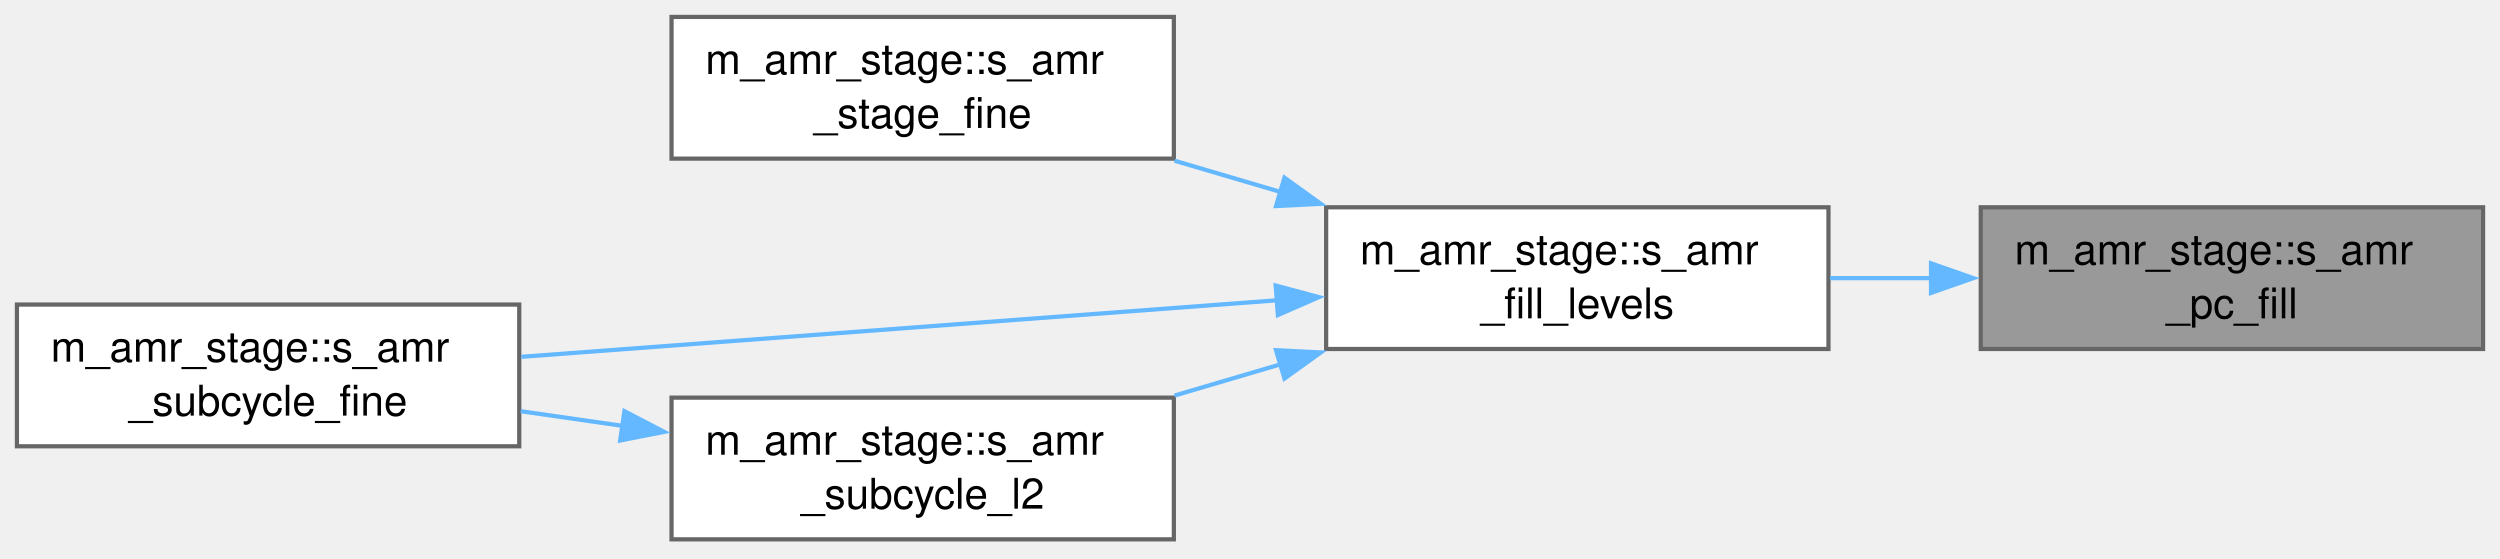
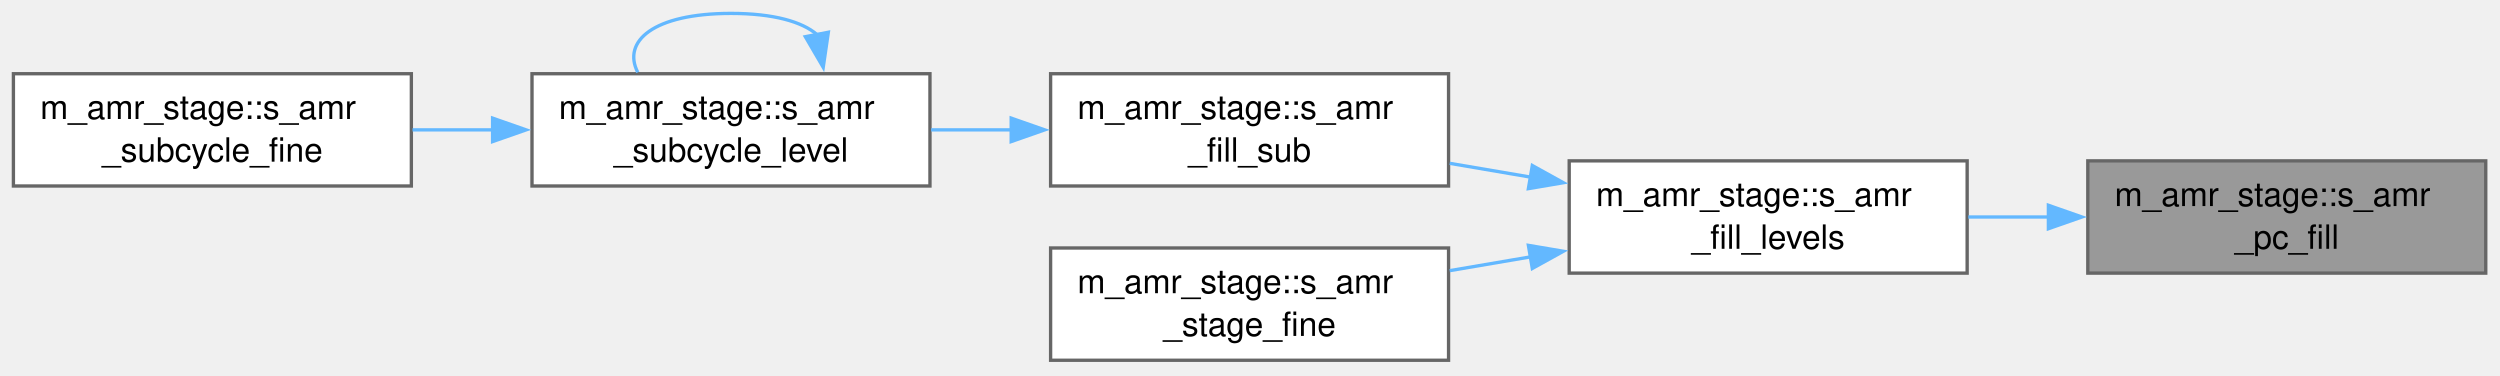
- <svg xmlns="http://www.w3.org/2000/svg" xmlns:xlink="http://www.w3.org/1999/xlink" width="591pt" height="132pt" viewBox="0.00 0.00 591.00 132.00">
-   <g id="graph0" class="graph" transform="scale(1 1) rotate(0) translate(4 127.5)">
+ <svg xmlns="http://www.w3.org/2000/svg" xmlns:xlink="http://www.w3.org/1999/xlink" width="746pt" height="112pt" viewBox="0.00 0.00 746.00 112.00">
+   <g id="graph0" class="graph" transform="scale(1 1) rotate(0) translate(4 107.5)">
    <g id="Node000001" class="node">
      <g id="a_Node000001">
        <a xlink:title="Level-1 ghost fill at coarse time fraction theta: blend the cached time levels into the pool,...">
-           <polygon fill="#999999" stroke="#666666" points="583,-78.5 464.25,-78.5 464.25,-45 583,-45 583,-78.5" />
-           <text xml:space="preserve" text-anchor="start" x="472.25" y="-65" font-family="Helvetica,sans-Serif" font-size="10.00">m_amr_stage::s_amr</text>
-           <text xml:space="preserve" text-anchor="middle" x="523.62" y="-52.25" font-family="Helvetica,sans-Serif" font-size="10.00">_pc_fill</text>
+           <polygon fill="#999999" stroke="#666666" points="737.75,-59.5 619,-59.5 619,-26 737.75,-26 737.75,-59.5" />
+           <text xml:space="preserve" text-anchor="start" x="627" y="-46" font-family="Helvetica,sans-Serif" font-size="10.00">m_amr_stage::s_amr</text>
+           <text xml:space="preserve" text-anchor="middle" x="678.38" y="-33.25" font-family="Helvetica,sans-Serif" font-size="10.00">_pc_fill</text>
        </a>
      </g>
    </g>
    <g id="Node000002" class="node">
      <g id="a_Node000002">
        <a xlink:href="namespacem__amr__stage.html#a379c3ed8198250b5b519b1007cf8a7f6" target="_top" xlink:title="Ghost fill of levels lev_lo..lev_hi: the level-1 wave from the coarse q_cons (or, with theta,...">
-           <polygon fill="white" stroke="#666666" points="428.25,-78.5 309.5,-78.5 309.5,-45 428.25,-45 428.25,-78.5" />
-           <text xml:space="preserve" text-anchor="start" x="317.5" y="-65" font-family="Helvetica,sans-Serif" font-size="10.00">m_amr_stage::s_amr</text>
-           <text xml:space="preserve" text-anchor="middle" x="368.88" y="-52.25" font-family="Helvetica,sans-Serif" font-size="10.00">_fill_levels</text>
+           <polygon fill="white" stroke="#666666" points="583,-59.5 464.25,-59.5 464.25,-26 583,-26 583,-59.5" />
+           <text xml:space="preserve" text-anchor="start" x="472.25" y="-46" font-family="Helvetica,sans-Serif" font-size="10.00">m_amr_stage::s_amr</text>
+           <text xml:space="preserve" text-anchor="middle" x="523.62" y="-33.25" font-family="Helvetica,sans-Serif" font-size="10.00">_fill_levels</text>
        </a>
      </g>
    </g>
    <g id="edge1_Node000001_Node000002" class="edge">
      <g id="a_edge1_Node000001_Node000002">
        <a xlink:title=" ">
-           <path fill="none" stroke="#63b8ff" d="M452.71,-61.75C444.64,-61.75 436.48,-61.75 428.59,-61.75" />
-           <polygon fill="#63b8ff" stroke="#63b8ff" points="452.49,-65.25 462.49,-61.75 452.49,-58.25 452.49,-65.25" />
+           <path fill="none" stroke="#63b8ff" d="M607.46,-42.75C599.39,-42.75 591.23,-42.75 583.34,-42.75" />
+           <polygon fill="#63b8ff" stroke="#63b8ff" points="607.24,-46.25 617.24,-42.75 607.24,-39.25 607.24,-46.25" />
        </a>
      </g>
    </g>
    <g id="Node000003" class="node">
      <g id="a_Node000003">
-         <a xlink:href="namespacem__amr__stage.html#ae7503818fecc9aa82725959208523729" target="_top" xlink:title="The fine-level stage, with q_cons still the coarse stage-entry state: (1) fill every block's ghosts t...">
-           <polygon fill="white" stroke="#666666" points="273.5,-123.5 154.75,-123.5 154.75,-90 273.5,-90 273.5,-123.5" />
-           <text xml:space="preserve" text-anchor="start" x="162.75" y="-110" font-family="Helvetica,sans-Serif" font-size="10.00">m_amr_stage::s_amr</text>
-           <text xml:space="preserve" text-anchor="middle" x="214.12" y="-97.25" font-family="Helvetica,sans-Serif" font-size="10.00">_stage_fine</text>
+         <a xlink:href="namespacem__amr__stage.html#a9f9fd979799d81dd5a1d495866358a97" target="_top" xlink:title="Ghost fill of level lev at the fraction th of its parent's current substep, which spans [th0,...">
+           <polygon fill="white" stroke="#666666" points="428.25,-85.5 309.5,-85.5 309.5,-52 428.25,-52 428.25,-85.5" />
+           <text xml:space="preserve" text-anchor="start" x="317.5" y="-72" font-family="Helvetica,sans-Serif" font-size="10.00">m_amr_stage::s_amr</text>
+           <text xml:space="preserve" text-anchor="middle" x="368.88" y="-59.25" font-family="Helvetica,sans-Serif" font-size="10.00">_fill_sub</text>
        </a>
      </g>
    </g>
    <g id="edge2_Node000002_Node000003" class="edge">
      <g id="a_edge2_Node000002_Node000003">
        <a xlink:title=" ">
-           <path fill="none" stroke="#63b8ff" d="M298.76,-82.11C290.38,-84.58 281.87,-87.09 273.65,-89.51" />
-           <polygon fill="#63b8ff" stroke="#63b8ff" points="299.64,-85.5 308.24,-79.32 297.66,-78.79 299.64,-85.5" />
+           <path fill="none" stroke="#63b8ff" d="M452.71,-54.65C444.64,-56.02 436.48,-57.41 428.59,-58.76" />
+           <polygon fill="#63b8ff" stroke="#63b8ff" points="453.24,-58.11 462.51,-52.98 452.07,-51.21 453.24,-58.11" />
+         </a>
+       </g>
+     </g>
+     <g id="Node000006" class="node">
+       <g id="a_Node000006">
+         <a xlink:href="namespacem__amr__stage.html#ae7503818fecc9aa82725959208523729" target="_top" xlink:title="The fine-level stage, with q_cons still the coarse stage-entry state: (1) fill every block's ghosts t...">
+           <polygon fill="white" stroke="#666666" points="428.25,-33.5 309.5,-33.5 309.5,0 428.25,0 428.25,-33.5" />
+           <text xml:space="preserve" text-anchor="start" x="317.5" y="-20" font-family="Helvetica,sans-Serif" font-size="10.00">m_amr_stage::s_amr</text>
+           <text xml:space="preserve" text-anchor="middle" x="368.88" y="-7.25" font-family="Helvetica,sans-Serif" font-size="10.00">_stage_fine</text>
+         </a>
+       </g>
+     </g>
+     <g id="edge6_Node000002_Node000006" class="edge">
+       <g id="a_edge6_Node000002_Node000006">
+         <a xlink:title=" ">
+           <path fill="none" stroke="#63b8ff" d="M452.71,-30.85C444.64,-29.48 436.48,-28.09 428.59,-26.74" />
+           <polygon fill="#63b8ff" stroke="#63b8ff" points="452.07,-34.29 462.51,-32.52 453.24,-27.39 452.07,-34.29" />
        </a>
      </g>
    </g>
    <g id="Node000004" class="node">
      <g id="a_Node000004">
-         <a xlink:href="namespacem__amr__stage.html#a77d89b2cec477e4c458535765019b1f3" target="_top" xlink:title="Subcycled fine advance (amr_subcycle): after level 0's step (q_old = step-start state,...">
-           <polygon fill="white" stroke="#666666" points="118.75,-55.5 0,-55.5 0,-22 118.75,-22 118.75,-55.5" />
-           <text xml:space="preserve" text-anchor="start" x="8" y="-42" font-family="Helvetica,sans-Serif" font-size="10.00">m_amr_stage::s_amr</text>
-           <text xml:space="preserve" text-anchor="middle" x="59.38" y="-29.25" font-family="Helvetica,sans-Serif" font-size="10.00">_subcycle_fine</text>
+         <a xlink:href="namespacem__amr__stage.html#a4e939f6df9a18b4f2f51a89c8ef8dd28" target="_top" xlink:title="Level lev's two substeps of dtl across the fraction [th0, th0 + dth] of the coarse step....">
+           <polygon fill="white" stroke="#666666" points="273.5,-85.5 154.75,-85.5 154.75,-52 273.5,-52 273.5,-85.5" />
+           <text xml:space="preserve" text-anchor="start" x="162.75" y="-72" font-family="Helvetica,sans-Serif" font-size="10.00">m_amr_stage::s_amr</text>
+           <text xml:space="preserve" text-anchor="middle" x="214.12" y="-59.25" font-family="Helvetica,sans-Serif" font-size="10.00">_subcycle_level</text>
        </a>
      </g>
    </g>
-     <g id="edge3_Node000002_Node000004" class="edge">
-       <g id="a_edge3_Node000002_Node000004">
+     <g id="edge3_Node000003_Node000004" class="edge">
+       <g id="a_edge3_Node000003_Node000004">
        <a xlink:title=" ">
-           <path fill="none" stroke="#63b8ff" d="M298.11,-56.53C244.14,-52.5 170.25,-46.97 119.24,-43.15" />
-           <polygon fill="#63b8ff" stroke="#63b8ff" points="297.57,-60 307.8,-57.26 298.09,-53.02 297.57,-60" />
+           <path fill="none" stroke="#63b8ff" d="M297.96,-68.75C289.89,-68.75 281.73,-68.75 273.84,-68.75" />
+           <polygon fill="#63b8ff" stroke="#63b8ff" points="297.74,-72.25 307.74,-68.75 297.74,-65.25 297.74,-72.25" />
+         </a>
+       </g>
+     </g>
+     <g id="edge5_Node000004_Node000004" class="edge">
+       <g id="a_edge5_Node000004_Node000004">
+         <a xlink:title=" ">
+           <path fill="none" stroke="#63b8ff" d="M239.75,-97.22C235.39,-100.99 226.85,-103.5 214.12,-103.5 190.85,-103.5 181.58,-95.12 186.31,-85.91" />
+           <polygon fill="#63b8ff" stroke="#63b8ff" points="243.18,-97.88 241.65,-87.4 236.31,-96.55 243.18,-97.88" />
        </a>
      </g>
    </g>
    <g id="Node000005" class="node">
      <g id="a_Node000005">
-         <a xlink:href="namespacem__amr__stage.html#a7cfe122e6d5edeb6632602420d6abbb6" target="_top" xlink:title="Level 2's two substeps of dt0/4 after a level-1 substep ending at coarse time fraction th_end: refill...">
-           <polygon fill="white" stroke="#666666" points="273.5,-33.5 154.75,-33.5 154.75,0 273.5,0 273.5,-33.5" />
-           <text xml:space="preserve" text-anchor="start" x="162.75" y="-20" font-family="Helvetica,sans-Serif" font-size="10.00">m_amr_stage::s_amr</text>
-           <text xml:space="preserve" text-anchor="middle" x="214.12" y="-7.25" font-family="Helvetica,sans-Serif" font-size="10.00">_subcycle_l2</text>
+         <a xlink:href="namespacem__amr__stage.html#a77d89b2cec477e4c458535765019b1f3" target="_top" xlink:title="Subcycled fine advance (amr_subcycle): after level 0's step (q_old = step-start state,...">
+           <polygon fill="white" stroke="#666666" points="118.75,-85.5 0,-85.5 0,-52 118.75,-52 118.75,-85.5" />
+           <text xml:space="preserve" text-anchor="start" x="8" y="-72" font-family="Helvetica,sans-Serif" font-size="10.00">m_amr_stage::s_amr</text>
+           <text xml:space="preserve" text-anchor="middle" x="59.38" y="-59.25" font-family="Helvetica,sans-Serif" font-size="10.00">_subcycle_fine</text>
        </a>
      </g>
    </g>
-     <g id="edge4_Node000002_Node000005" class="edge">
-       <g id="a_edge4_Node000002_Node000005">
+     <g id="edge4_Node000004_Node000005" class="edge">
+       <g id="a_edge4_Node000004_Node000005">
        <a xlink:title=" ">
-           <path fill="none" stroke="#63b8ff" d="M298.76,-41.39C290.38,-38.92 281.87,-36.41 273.65,-33.99" />
-           <polygon fill="#63b8ff" stroke="#63b8ff" points="297.66,-44.71 308.24,-44.18 299.64,-38 297.66,-44.71" />
-         </a>
-       </g>
-     </g>
-     <g id="edge5_Node000005_Node000004" class="edge">
-       <g id="a_edge5_Node000005_Node000004">
-         <a xlink:title=" ">
-           <path fill="none" stroke="#63b8ff" d="M143.21,-26.82C135.14,-27.98 126.98,-29.16 119.09,-30.29" />
-           <polygon fill="#63b8ff" stroke="#63b8ff" points="143.61,-30.3 153.01,-25.41 142.61,-23.37 143.61,-30.3" />
+           <path fill="none" stroke="#63b8ff" d="M143.21,-68.75C135.14,-68.75 126.98,-68.75 119.09,-68.75" />
+           <polygon fill="#63b8ff" stroke="#63b8ff" points="142.99,-72.25 152.99,-68.75 142.99,-65.25 142.99,-72.25" />
        </a>
      </g>
    </g>
  </g>
</svg>
